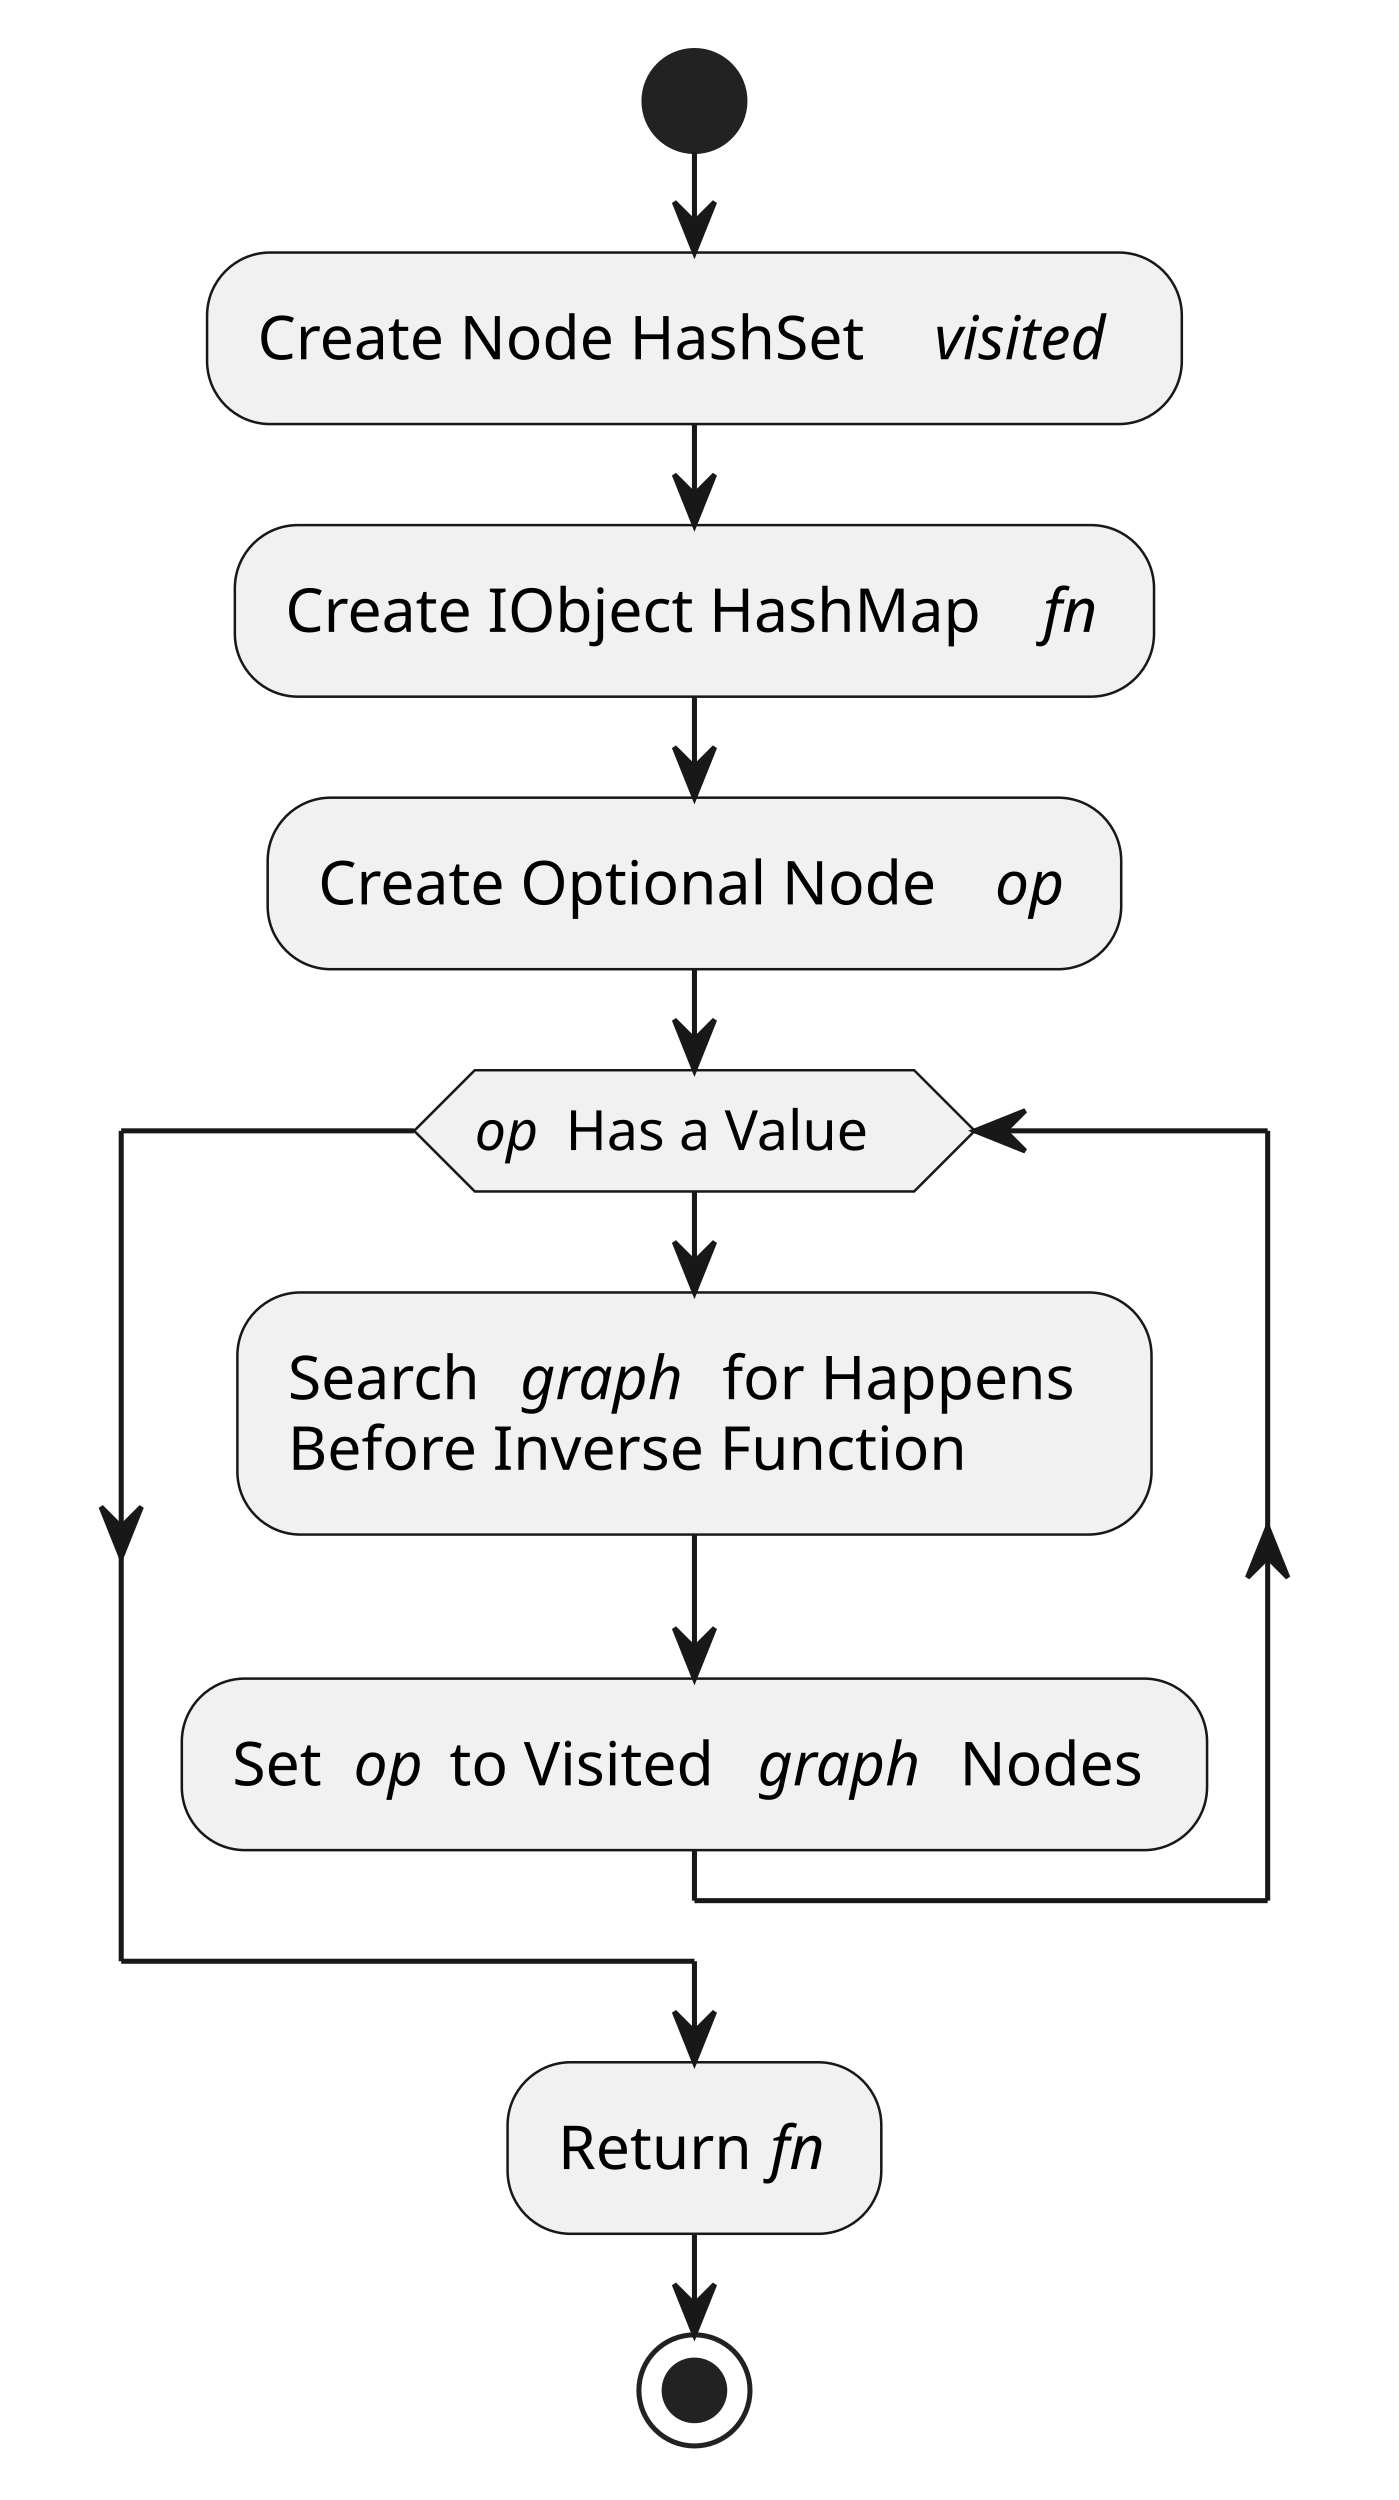
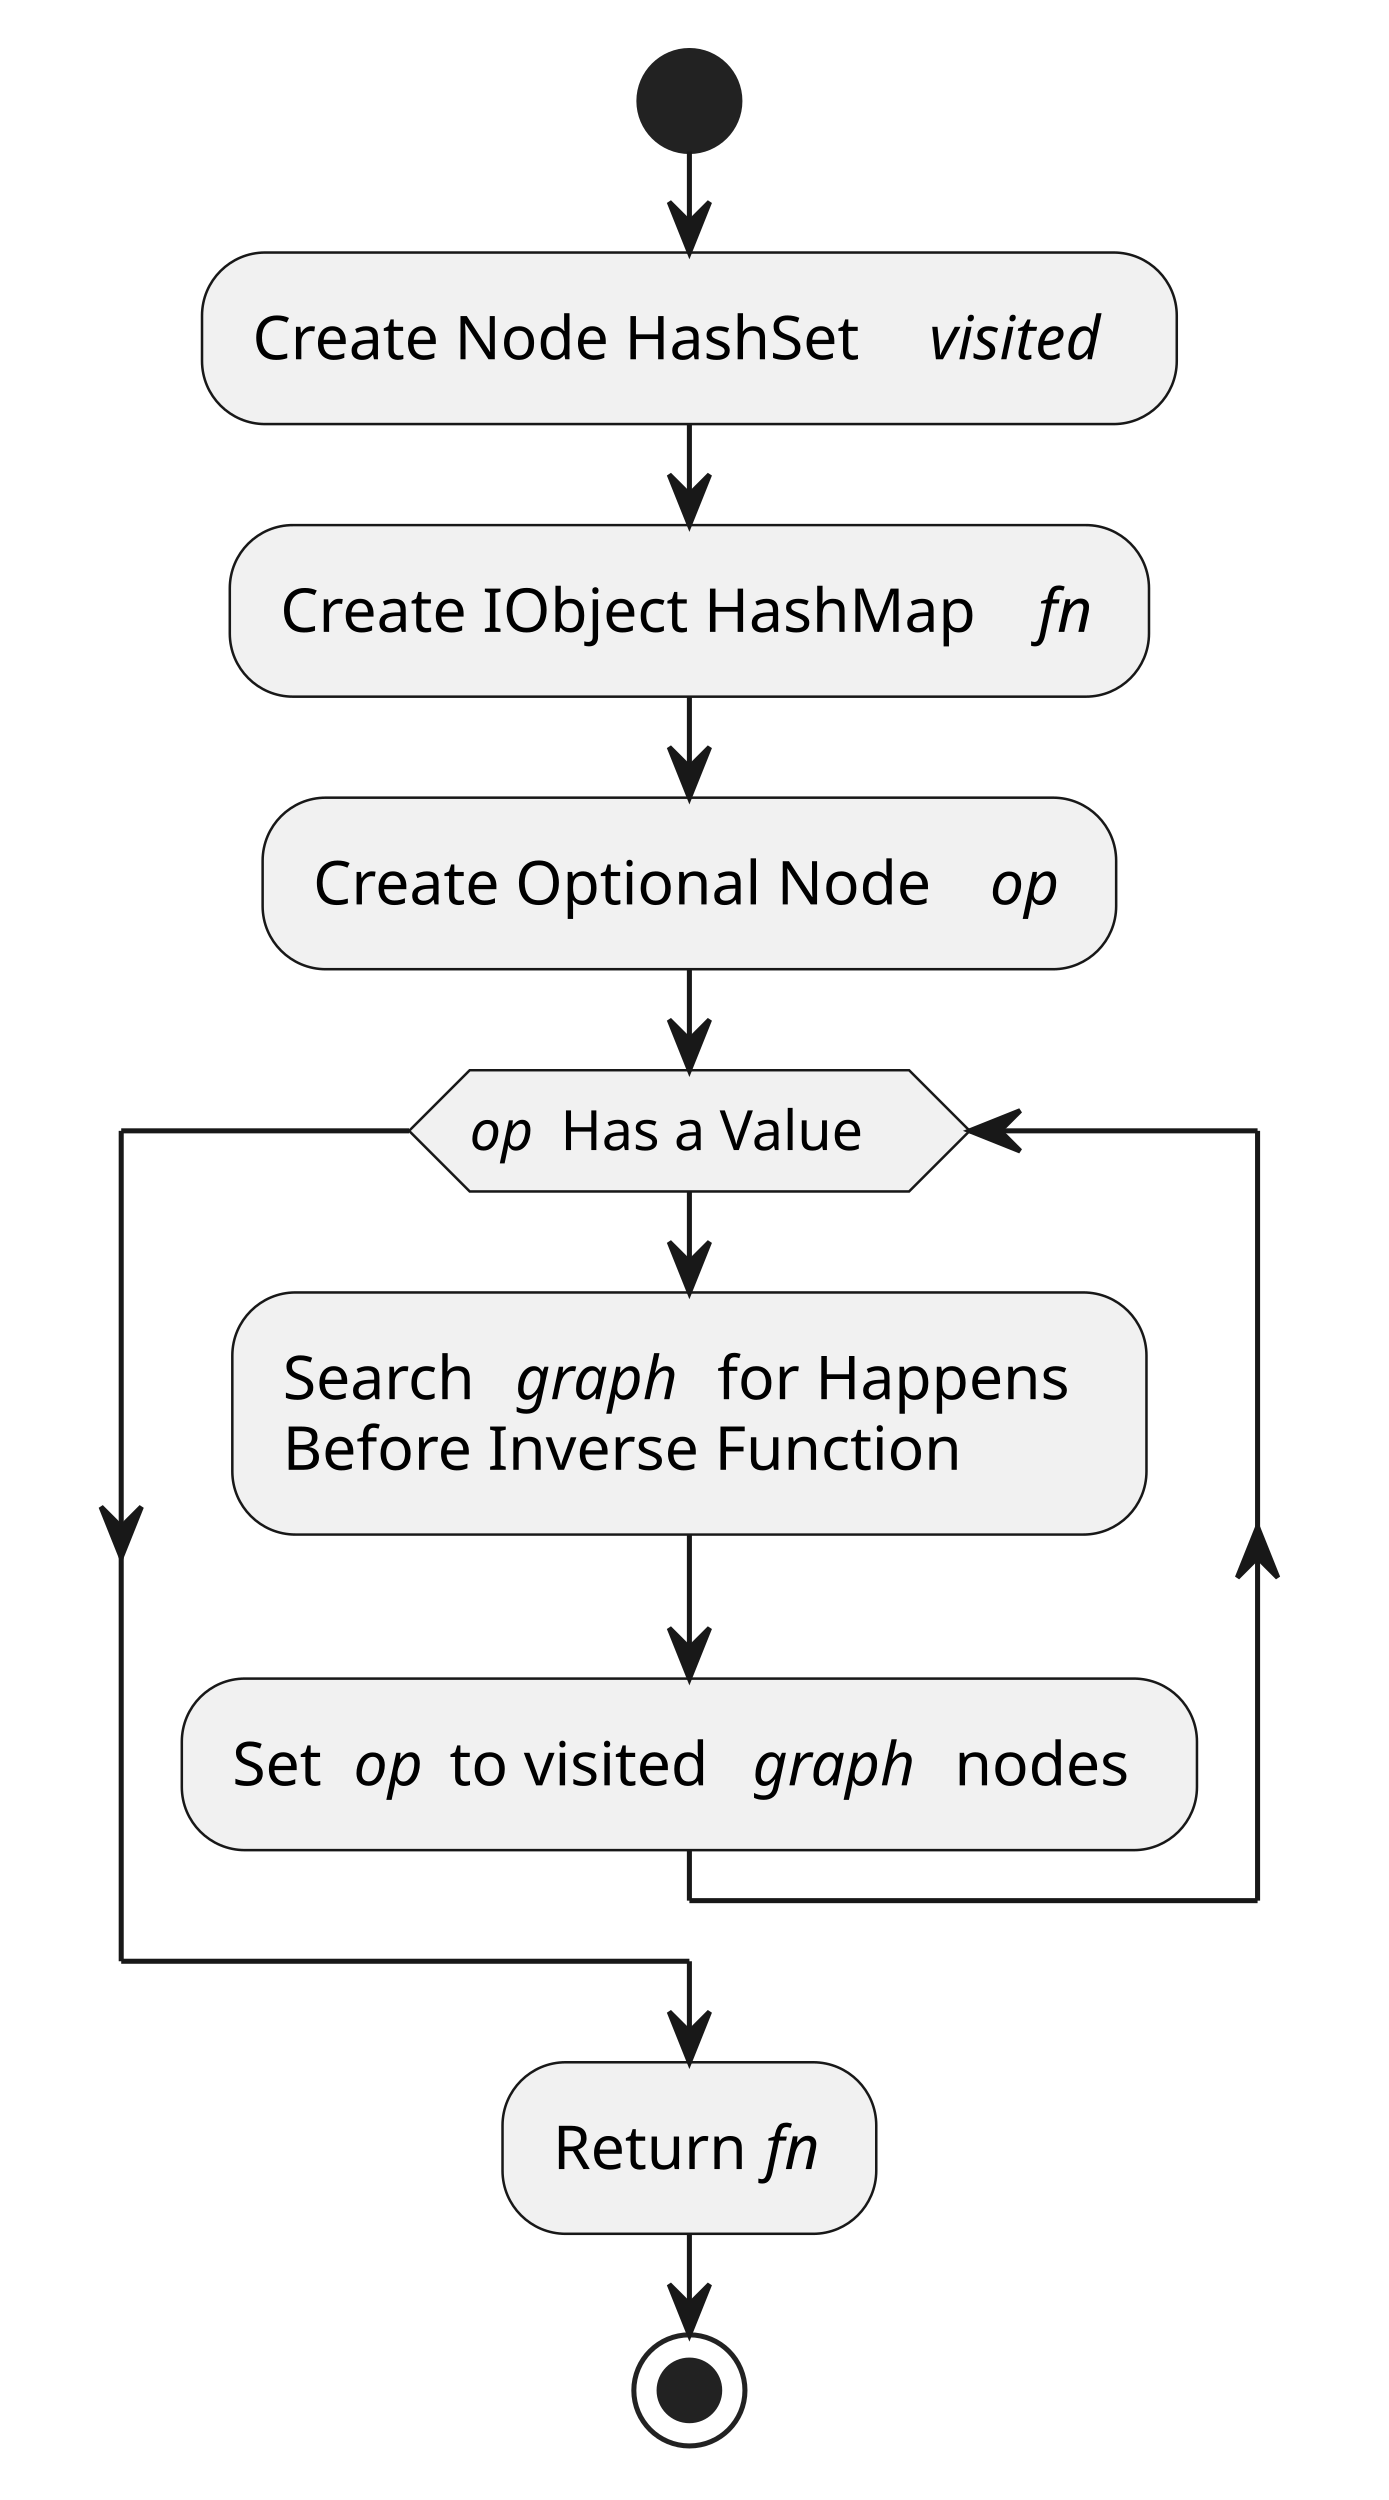
- <svg xmlns="http://www.w3.org/2000/svg" contentStyleType="text/css" height="495px" preserveAspectRatio="none" style="width:277px;height:495px;background:#FFFFFF;" version="1.1" viewBox="0 0 277 495" width="277px" zoomAndPan="magnify">
+ <svg xmlns="http://www.w3.org/2000/svg" contentStyleType="text/css" height="495px" preserveAspectRatio="none" style="width:275px;height:495px;background:#FFFFFF;" version="1.1" viewBox="0 0 275 495" width="275px" zoomAndPan="magnify">
  <defs />
  <g>
-     <ellipse cx="137.5" cy="20" fill="#222222" rx="10" ry="10" style="stroke:#222222;stroke-width:1.0;" />
-     <rect fill="#F1F1F1" height="33.969" rx="12.5" ry="12.5" style="stroke:#181818;stroke-width:0.5;" width="193" x="41" y="50" />
-     <text fill="#000000" font-family="sans-serif" font-size="12" lengthAdjust="spacing" textLength="130" x="51" y="71.139">Create Node HashSet</text>
-     <text fill="#000000" font-family="sans-serif" font-size="12" font-style="italic" lengthAdjust="spacing" textLength="39" x="185" y="71.139">visited</text>
-     <rect fill="#F1F1F1" height="33.969" rx="12.5" ry="12.5" style="stroke:#181818;stroke-width:0.5;" width="182" x="46.5" y="103.969" />
-     <text fill="#000000" font-family="sans-serif" font-size="12" lengthAdjust="spacing" textLength="146" x="56.5" y="125.107">Create IObject HashMap</text>
-     <text fill="#000000" font-family="sans-serif" font-size="12" font-style="italic" lengthAdjust="spacing" textLength="12" x="206.5" y="125.107">fn</text>
-     <rect fill="#F1F1F1" height="33.969" rx="12.5" ry="12.5" style="stroke:#181818;stroke-width:0.5;" width="169" x="53" y="157.938" />
-     <text fill="#000000" font-family="sans-serif" font-size="12" lengthAdjust="spacing" textLength="130" x="63" y="179.076">Create Optional Node</text>
-     <text fill="#000000" font-family="sans-serif" font-size="12" font-style="italic" lengthAdjust="spacing" textLength="15" x="197" y="179.076">op</text>
-     <rect fill="#F1F1F1" height="47.938" rx="12.5" ry="12.5" style="stroke:#181818;stroke-width:0.5;" width="181" x="47" y="255.906" />
-     <text fill="#000000" font-family="sans-serif" font-size="12" lengthAdjust="spacing" textLength="42" x="57" y="277.045">Search</text>
-     <text fill="#000000" font-family="sans-serif" font-size="12" font-style="italic" lengthAdjust="spacing" textLength="36" x="103" y="277.045">graph</text>
-     <text fill="#000000" font-family="sans-serif" font-size="12" lengthAdjust="spacing" textLength="75" x="143" y="277.045">for Happens</text>
-     <text fill="#000000" font-family="sans-serif" font-size="12" lengthAdjust="spacing" textLength="144" x="57" y="291.014">Before Inverse Function</text>
-     <rect fill="#F1F1F1" height="33.969" rx="12.5" ry="12.5" style="stroke:#181818;stroke-width:0.5;" width="203" x="36" y="332.359" />
+     <ellipse cx="136.5" cy="20" fill="#222222" rx="10" ry="10" style="stroke:#222222;stroke-width:1.0;" />
+     <rect fill="#F1F1F1" height="33.969" rx="12.5" ry="12.5" style="stroke:#181818;stroke-width:0.5;" width="193" x="40" y="50" />
+     <text fill="#000000" font-family="sans-serif" font-size="12" lengthAdjust="spacing" textLength="130" x="50" y="71.139">Create Node HashSet</text>
+     <text fill="#000000" font-family="sans-serif" font-size="12" font-style="italic" lengthAdjust="spacing" textLength="39" x="184" y="71.139">visited</text>
+     <rect fill="#F1F1F1" height="33.969" rx="12.5" ry="12.5" style="stroke:#181818;stroke-width:0.5;" width="182" x="45.5" y="103.969" />
+     <text fill="#000000" font-family="sans-serif" font-size="12" lengthAdjust="spacing" textLength="146" x="55.5" y="125.107">Create IObject HashMap</text>
+     <text fill="#000000" font-family="sans-serif" font-size="12" font-style="italic" lengthAdjust="spacing" textLength="12" x="205.5" y="125.107">fn</text>
+     <rect fill="#F1F1F1" height="33.969" rx="12.5" ry="12.5" style="stroke:#181818;stroke-width:0.5;" width="169" x="52" y="157.938" />
+     <text fill="#000000" font-family="sans-serif" font-size="12" lengthAdjust="spacing" textLength="130" x="62" y="179.076">Create Optional Node</text>
+     <text fill="#000000" font-family="sans-serif" font-size="12" font-style="italic" lengthAdjust="spacing" textLength="15" x="196" y="179.076">op</text>
+     <rect fill="#F1F1F1" height="47.938" rx="12.5" ry="12.5" style="stroke:#181818;stroke-width:0.5;" width="181" x="46" y="255.906" />
+     <text fill="#000000" font-family="sans-serif" font-size="12" lengthAdjust="spacing" textLength="42" x="56" y="277.045">Search</text>
+     <text fill="#000000" font-family="sans-serif" font-size="12" font-style="italic" lengthAdjust="spacing" textLength="36" x="102" y="277.045">graph</text>
+     <text fill="#000000" font-family="sans-serif" font-size="12" lengthAdjust="spacing" textLength="75" x="142" y="277.045">for Happens</text>
+     <text fill="#000000" font-family="sans-serif" font-size="12" lengthAdjust="spacing" textLength="144" x="56" y="291.014">Before Inverse Function</text>
+     <rect fill="#F1F1F1" height="33.969" rx="12.5" ry="12.5" style="stroke:#181818;stroke-width:0.5;" width="201" x="36" y="332.359" />
    <text fill="#000000" font-family="sans-serif" font-size="12" lengthAdjust="spacing" textLength="20" x="46" y="353.498">Set</text>
    <text fill="#000000" font-family="sans-serif" font-size="12" font-style="italic" lengthAdjust="spacing" textLength="15" x="70" y="353.498">op</text>
-     <text fill="#000000" font-family="sans-serif" font-size="12" lengthAdjust="spacing" textLength="57" x="89" y="353.498">to Visited</text>
-     <text fill="#000000" font-family="sans-serif" font-size="12" font-style="italic" lengthAdjust="spacing" textLength="36" x="150" y="353.498">graph</text>
-     <text fill="#000000" font-family="sans-serif" font-size="12" lengthAdjust="spacing" textLength="39" x="190" y="353.498">Nodes</text>
-     <polygon fill="#F1F1F1" points="94,211.906,181,211.906,193,223.906,181,235.906,94,235.906,82,223.906,94,211.906" style="stroke:#181818;stroke-width:0.5;" />
-     <text fill="#000000" font-family="sans-serif" font-size="11" font-style="italic" lengthAdjust="spacing" textLength="14" x="94" y="227.714">op</text>
-     <text fill="#000000" font-family="sans-serif" font-size="11" lengthAdjust="spacing" textLength="69" x="112" y="227.714">Has a Value</text>
-     <rect fill="#F1F1F1" height="33.969" rx="12.5" ry="12.5" style="stroke:#181818;stroke-width:0.5;" width="74" x="100.5" y="408.328" />
-     <text fill="#000000" font-family="sans-serif" font-size="12" lengthAdjust="spacing" textLength="38" x="110.5" y="429.467">Return</text>
-     <text fill="#000000" font-family="sans-serif" font-size="12" font-style="italic" lengthAdjust="spacing" textLength="12" x="152.5" y="429.467">fn</text>
-     <ellipse cx="137.5" cy="473.297" fill="none" rx="11" ry="11" style="stroke:#222222;stroke-width:1.0;" />
-     <ellipse cx="137.5" cy="473.297" fill="#222222" rx="6" ry="6" style="stroke:#222222;stroke-width:1.0;" />
-     <line style="stroke:#181818;stroke-width:1.0;" x1="137.5" x2="137.5" y1="30" y2="50" />
-     <polygon fill="#181818" points="133.5,40,137.5,50,141.5,40,137.5,44" style="stroke:#181818;stroke-width:1.0;" />
-     <line style="stroke:#181818;stroke-width:1.0;" x1="137.5" x2="137.5" y1="83.969" y2="103.969" />
-     <polygon fill="#181818" points="133.5,93.969,137.5,103.969,141.5,93.969,137.5,97.969" style="stroke:#181818;stroke-width:1.0;" />
-     <line style="stroke:#181818;stroke-width:1.0;" x1="137.5" x2="137.5" y1="137.938" y2="157.938" />
-     <polygon fill="#181818" points="133.5,147.938,137.5,157.938,141.5,147.938,137.5,151.938" style="stroke:#181818;stroke-width:1.0;" />
-     <line style="stroke:#181818;stroke-width:1.0;" x1="137.5" x2="137.5" y1="303.844" y2="332.359" />
-     <polygon fill="#181818" points="133.5,322.359,137.5,332.359,141.5,322.359,137.5,326.359" style="stroke:#181818;stroke-width:1.0;" />
-     <line style="stroke:#181818;stroke-width:1.0;" x1="137.5" x2="137.5" y1="235.906" y2="255.906" />
-     <polygon fill="#181818" points="133.5,245.906,137.5,255.906,141.5,245.906,137.5,249.906" style="stroke:#181818;stroke-width:1.0;" />
-     <line style="stroke:#181818;stroke-width:1.0;" x1="137.5" x2="137.5" y1="366.328" y2="376.328" />
-     <line style="stroke:#181818;stroke-width:1.0;" x1="137.5" x2="251" y1="376.328" y2="376.328" />
-     <polygon fill="#181818" points="247,312.359,251,302.359,255,312.359,251,308.359" style="stroke:#181818;stroke-width:1.0;" />
-     <line style="stroke:#181818;stroke-width:1.0;" x1="251" x2="251" y1="223.906" y2="376.328" />
-     <line style="stroke:#181818;stroke-width:1.0;" x1="251" x2="193" y1="223.906" y2="223.906" />
-     <polygon fill="#181818" points="203,219.906,193,223.906,203,227.906,199,223.906" style="stroke:#181818;stroke-width:1.0;" />
-     <line style="stroke:#181818;stroke-width:1.0;" x1="82" x2="24" y1="223.906" y2="223.906" />
+     <text fill="#000000" font-family="sans-serif" font-size="12" lengthAdjust="spacing" textLength="56" x="89" y="353.498">to visited</text>
+     <text fill="#000000" font-family="sans-serif" font-size="12" font-style="italic" lengthAdjust="spacing" textLength="36" x="149" y="353.498">graph</text>
+     <text fill="#000000" font-family="sans-serif" font-size="12" lengthAdjust="spacing" textLength="38" x="189" y="353.498">nodes</text>
+     <polygon fill="#F1F1F1" points="93,211.906,180,211.906,192,223.906,180,235.906,93,235.906,81,223.906,93,211.906" style="stroke:#181818;stroke-width:0.5;" />
+     <text fill="#000000" font-family="sans-serif" font-size="11" font-style="italic" lengthAdjust="spacing" textLength="14" x="93" y="227.714">op</text>
+     <text fill="#000000" font-family="sans-serif" font-size="11" lengthAdjust="spacing" textLength="69" x="111" y="227.714">Has a Value</text>
+     <rect fill="#F1F1F1" height="33.969" rx="12.5" ry="12.5" style="stroke:#181818;stroke-width:0.5;" width="74" x="99.5" y="408.328" />
+     <text fill="#000000" font-family="sans-serif" font-size="12" lengthAdjust="spacing" textLength="38" x="109.5" y="429.467">Return</text>
+     <text fill="#000000" font-family="sans-serif" font-size="12" font-style="italic" lengthAdjust="spacing" textLength="12" x="151.5" y="429.467">fn</text>
+     <ellipse cx="136.5" cy="473.297" fill="none" rx="11" ry="11" style="stroke:#222222;stroke-width:1.0;" />
+     <ellipse cx="136.5" cy="473.297" fill="#222222" rx="6" ry="6" style="stroke:#222222;stroke-width:1.0;" />
+     <line style="stroke:#181818;stroke-width:1.0;" x1="136.5" x2="136.5" y1="30" y2="50" />
+     <polygon fill="#181818" points="132.5,40,136.5,50,140.5,40,136.5,44" style="stroke:#181818;stroke-width:1.0;" />
+     <line style="stroke:#181818;stroke-width:1.0;" x1="136.5" x2="136.5" y1="83.969" y2="103.969" />
+     <polygon fill="#181818" points="132.5,93.969,136.5,103.969,140.5,93.969,136.5,97.969" style="stroke:#181818;stroke-width:1.0;" />
+     <line style="stroke:#181818;stroke-width:1.0;" x1="136.5" x2="136.5" y1="137.938" y2="157.938" />
+     <polygon fill="#181818" points="132.5,147.938,136.5,157.938,140.5,147.938,136.5,151.938" style="stroke:#181818;stroke-width:1.0;" />
+     <line style="stroke:#181818;stroke-width:1.0;" x1="136.5" x2="136.5" y1="303.844" y2="332.359" />
+     <polygon fill="#181818" points="132.5,322.359,136.5,332.359,140.5,322.359,136.5,326.359" style="stroke:#181818;stroke-width:1.0;" />
+     <line style="stroke:#181818;stroke-width:1.0;" x1="136.5" x2="136.5" y1="235.906" y2="255.906" />
+     <polygon fill="#181818" points="132.5,245.906,136.5,255.906,140.5,245.906,136.5,249.906" style="stroke:#181818;stroke-width:1.0;" />
+     <line style="stroke:#181818;stroke-width:1.0;" x1="136.5" x2="136.5" y1="366.328" y2="376.328" />
+     <line style="stroke:#181818;stroke-width:1.0;" x1="136.5" x2="249" y1="376.328" y2="376.328" />
+     <polygon fill="#181818" points="245,312.359,249,302.359,253,312.359,249,308.359" style="stroke:#181818;stroke-width:1.0;" />
+     <line style="stroke:#181818;stroke-width:1.0;" x1="249" x2="249" y1="223.906" y2="376.328" />
+     <line style="stroke:#181818;stroke-width:1.0;" x1="249" x2="192" y1="223.906" y2="223.906" />
+     <polygon fill="#181818" points="202,219.906,192,223.906,202,227.906,198,223.906" style="stroke:#181818;stroke-width:1.0;" />
+     <line style="stroke:#181818;stroke-width:1.0;" x1="81" x2="24" y1="223.906" y2="223.906" />
    <polygon fill="#181818" points="20,298.359,24,308.359,28,298.359,24,302.359" style="stroke:#181818;stroke-width:1.0;" />
    <line style="stroke:#181818;stroke-width:1.0;" x1="24" x2="24" y1="223.906" y2="388.328" />
-     <line style="stroke:#181818;stroke-width:1.0;" x1="24" x2="137.5" y1="388.328" y2="388.328" />
-     <line style="stroke:#181818;stroke-width:1.0;" x1="137.5" x2="137.5" y1="388.328" y2="408.328" />
-     <polygon fill="#181818" points="133.5,398.328,137.5,408.328,141.5,398.328,137.5,402.328" style="stroke:#181818;stroke-width:1.0;" />
-     <line style="stroke:#181818;stroke-width:1.0;" x1="137.5" x2="137.5" y1="191.906" y2="211.906" />
-     <polygon fill="#181818" points="133.5,201.906,137.5,211.906,141.5,201.906,137.5,205.906" style="stroke:#181818;stroke-width:1.0;" />
-     <line style="stroke:#181818;stroke-width:1.0;" x1="137.5" x2="137.5" y1="442.297" y2="462.297" />
-     <polygon fill="#181818" points="133.5,452.297,137.5,462.297,141.5,452.297,137.5,456.297" style="stroke:#181818;stroke-width:1.0;" />
+     <line style="stroke:#181818;stroke-width:1.0;" x1="24" x2="136.5" y1="388.328" y2="388.328" />
+     <line style="stroke:#181818;stroke-width:1.0;" x1="136.5" x2="136.5" y1="388.328" y2="408.328" />
+     <polygon fill="#181818" points="132.5,398.328,136.5,408.328,140.5,398.328,136.5,402.328" style="stroke:#181818;stroke-width:1.0;" />
+     <line style="stroke:#181818;stroke-width:1.0;" x1="136.5" x2="136.5" y1="191.906" y2="211.906" />
+     <polygon fill="#181818" points="132.5,201.906,136.5,211.906,140.5,201.906,136.5,205.906" style="stroke:#181818;stroke-width:1.0;" />
+     <line style="stroke:#181818;stroke-width:1.0;" x1="136.5" x2="136.5" y1="442.297" y2="462.297" />
+     <polygon fill="#181818" points="132.5,452.297,136.5,462.297,140.5,452.297,136.5,456.297" style="stroke:#181818;stroke-width:1.0;" />
  </g>
</svg>
